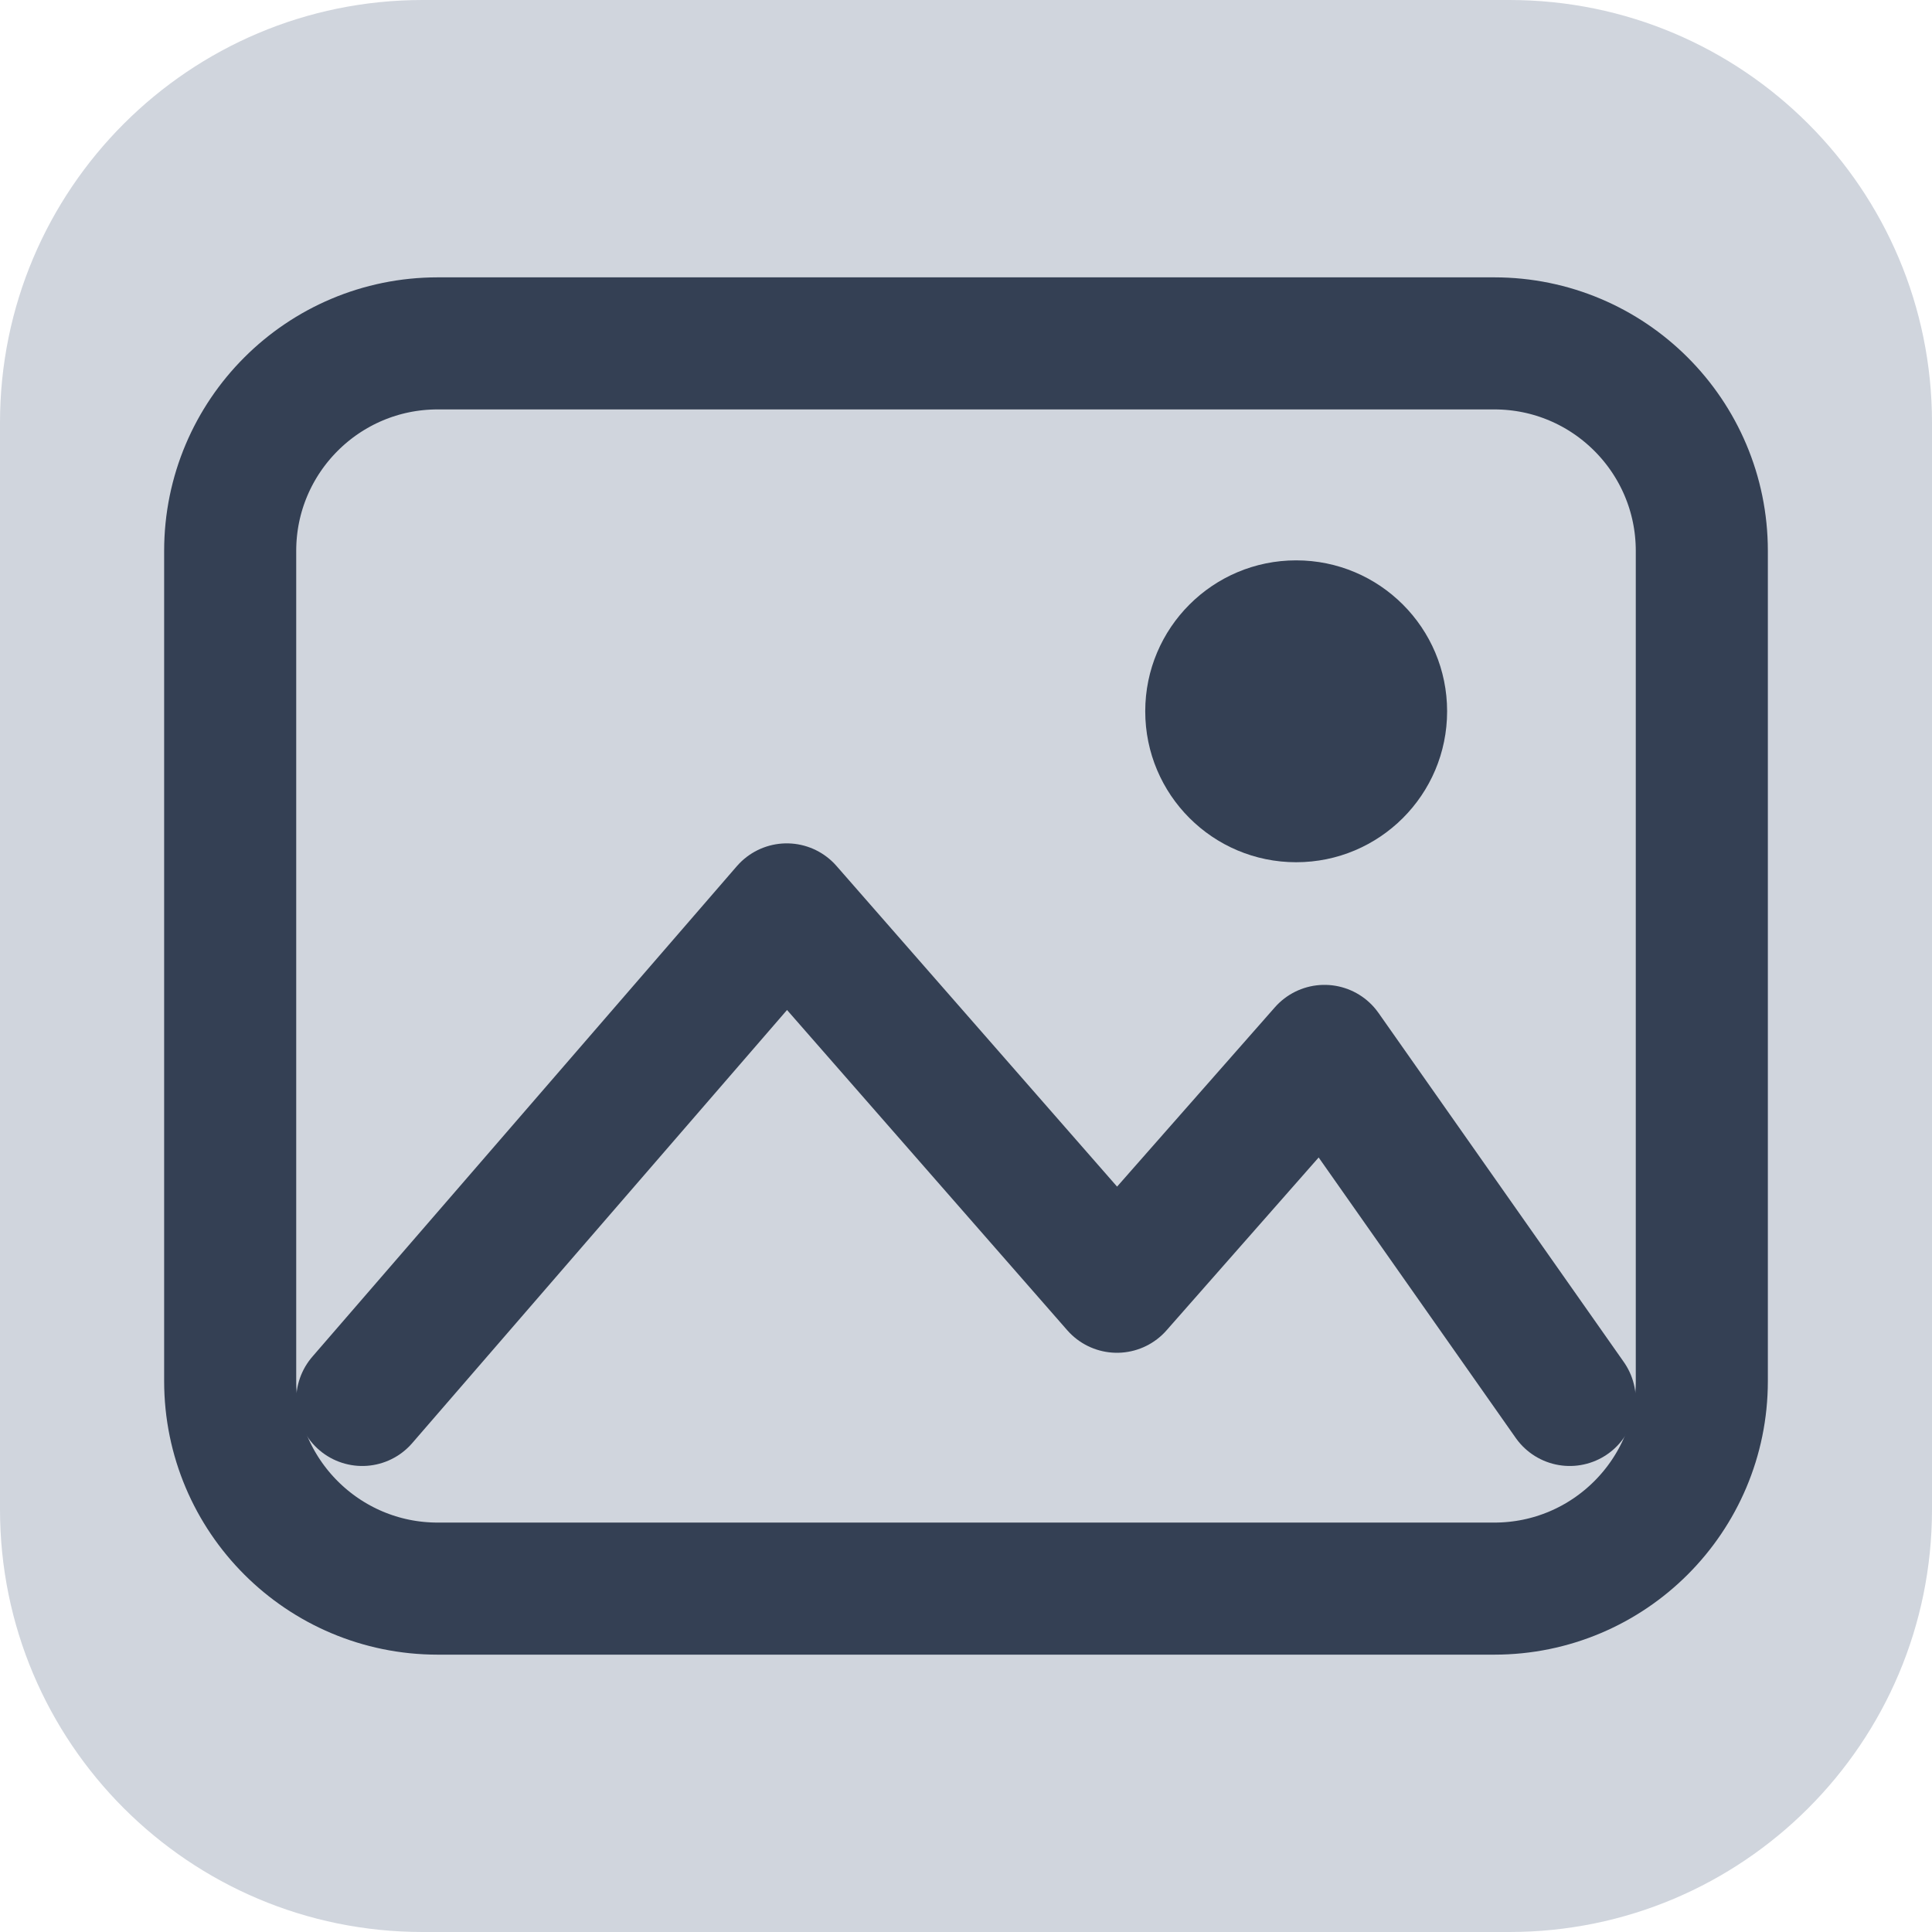
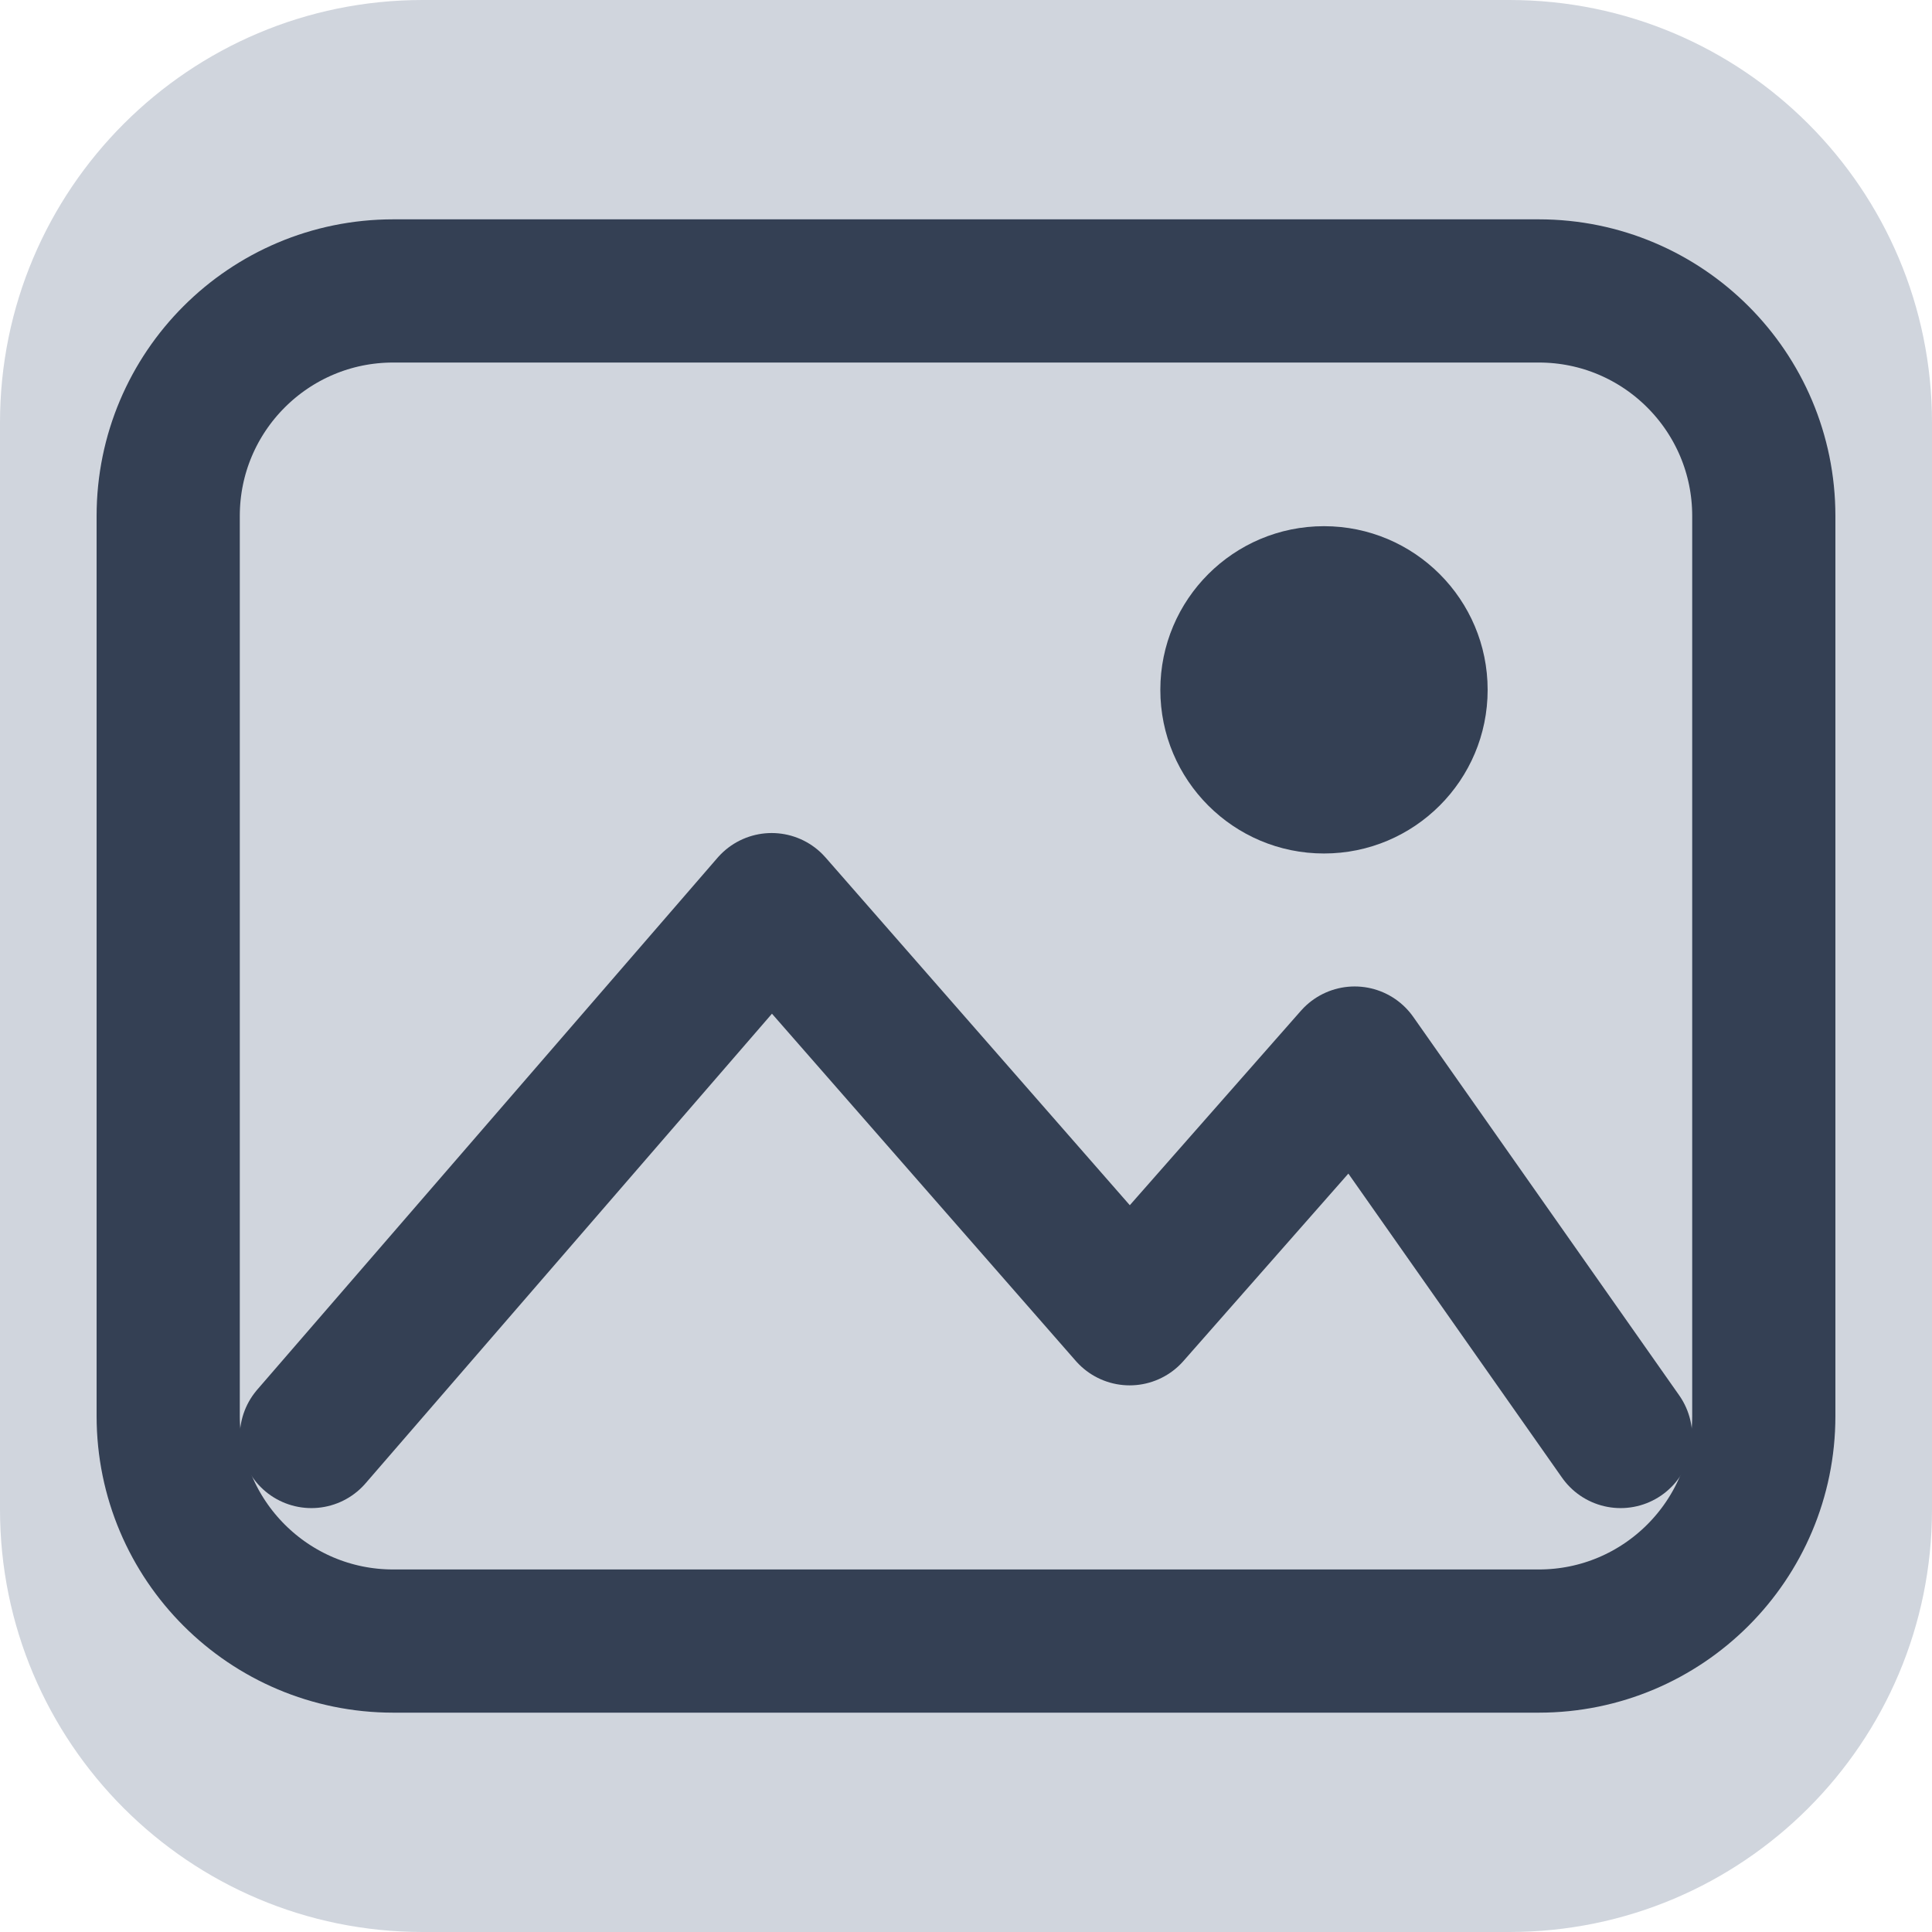
<svg xmlns="http://www.w3.org/2000/svg" viewBox="0 0 256 256" role="img" aria-label="Image icon">
  <rect width="256" height="256" rx="56" fill="#D0D5DD" />
-   <g transform="translate(128 128) scale(1.25) translate(-128 -128)">
+   <g transform="translate(128 128) scale(1.355294) translate(-128 -128)">
    <rect x="50" y="62" width="156" height="132" rx="22" fill="none" stroke="#344054" stroke-width="14" />
    <circle cx="163" cy="101" r="16" fill="#344054" />
    <path d="M64 174l45-52 35 40 22-25 26 37" fill="none" stroke="#344054" stroke-width="14" stroke-linecap="round" stroke-linejoin="round" />
  </g>
</svg>
